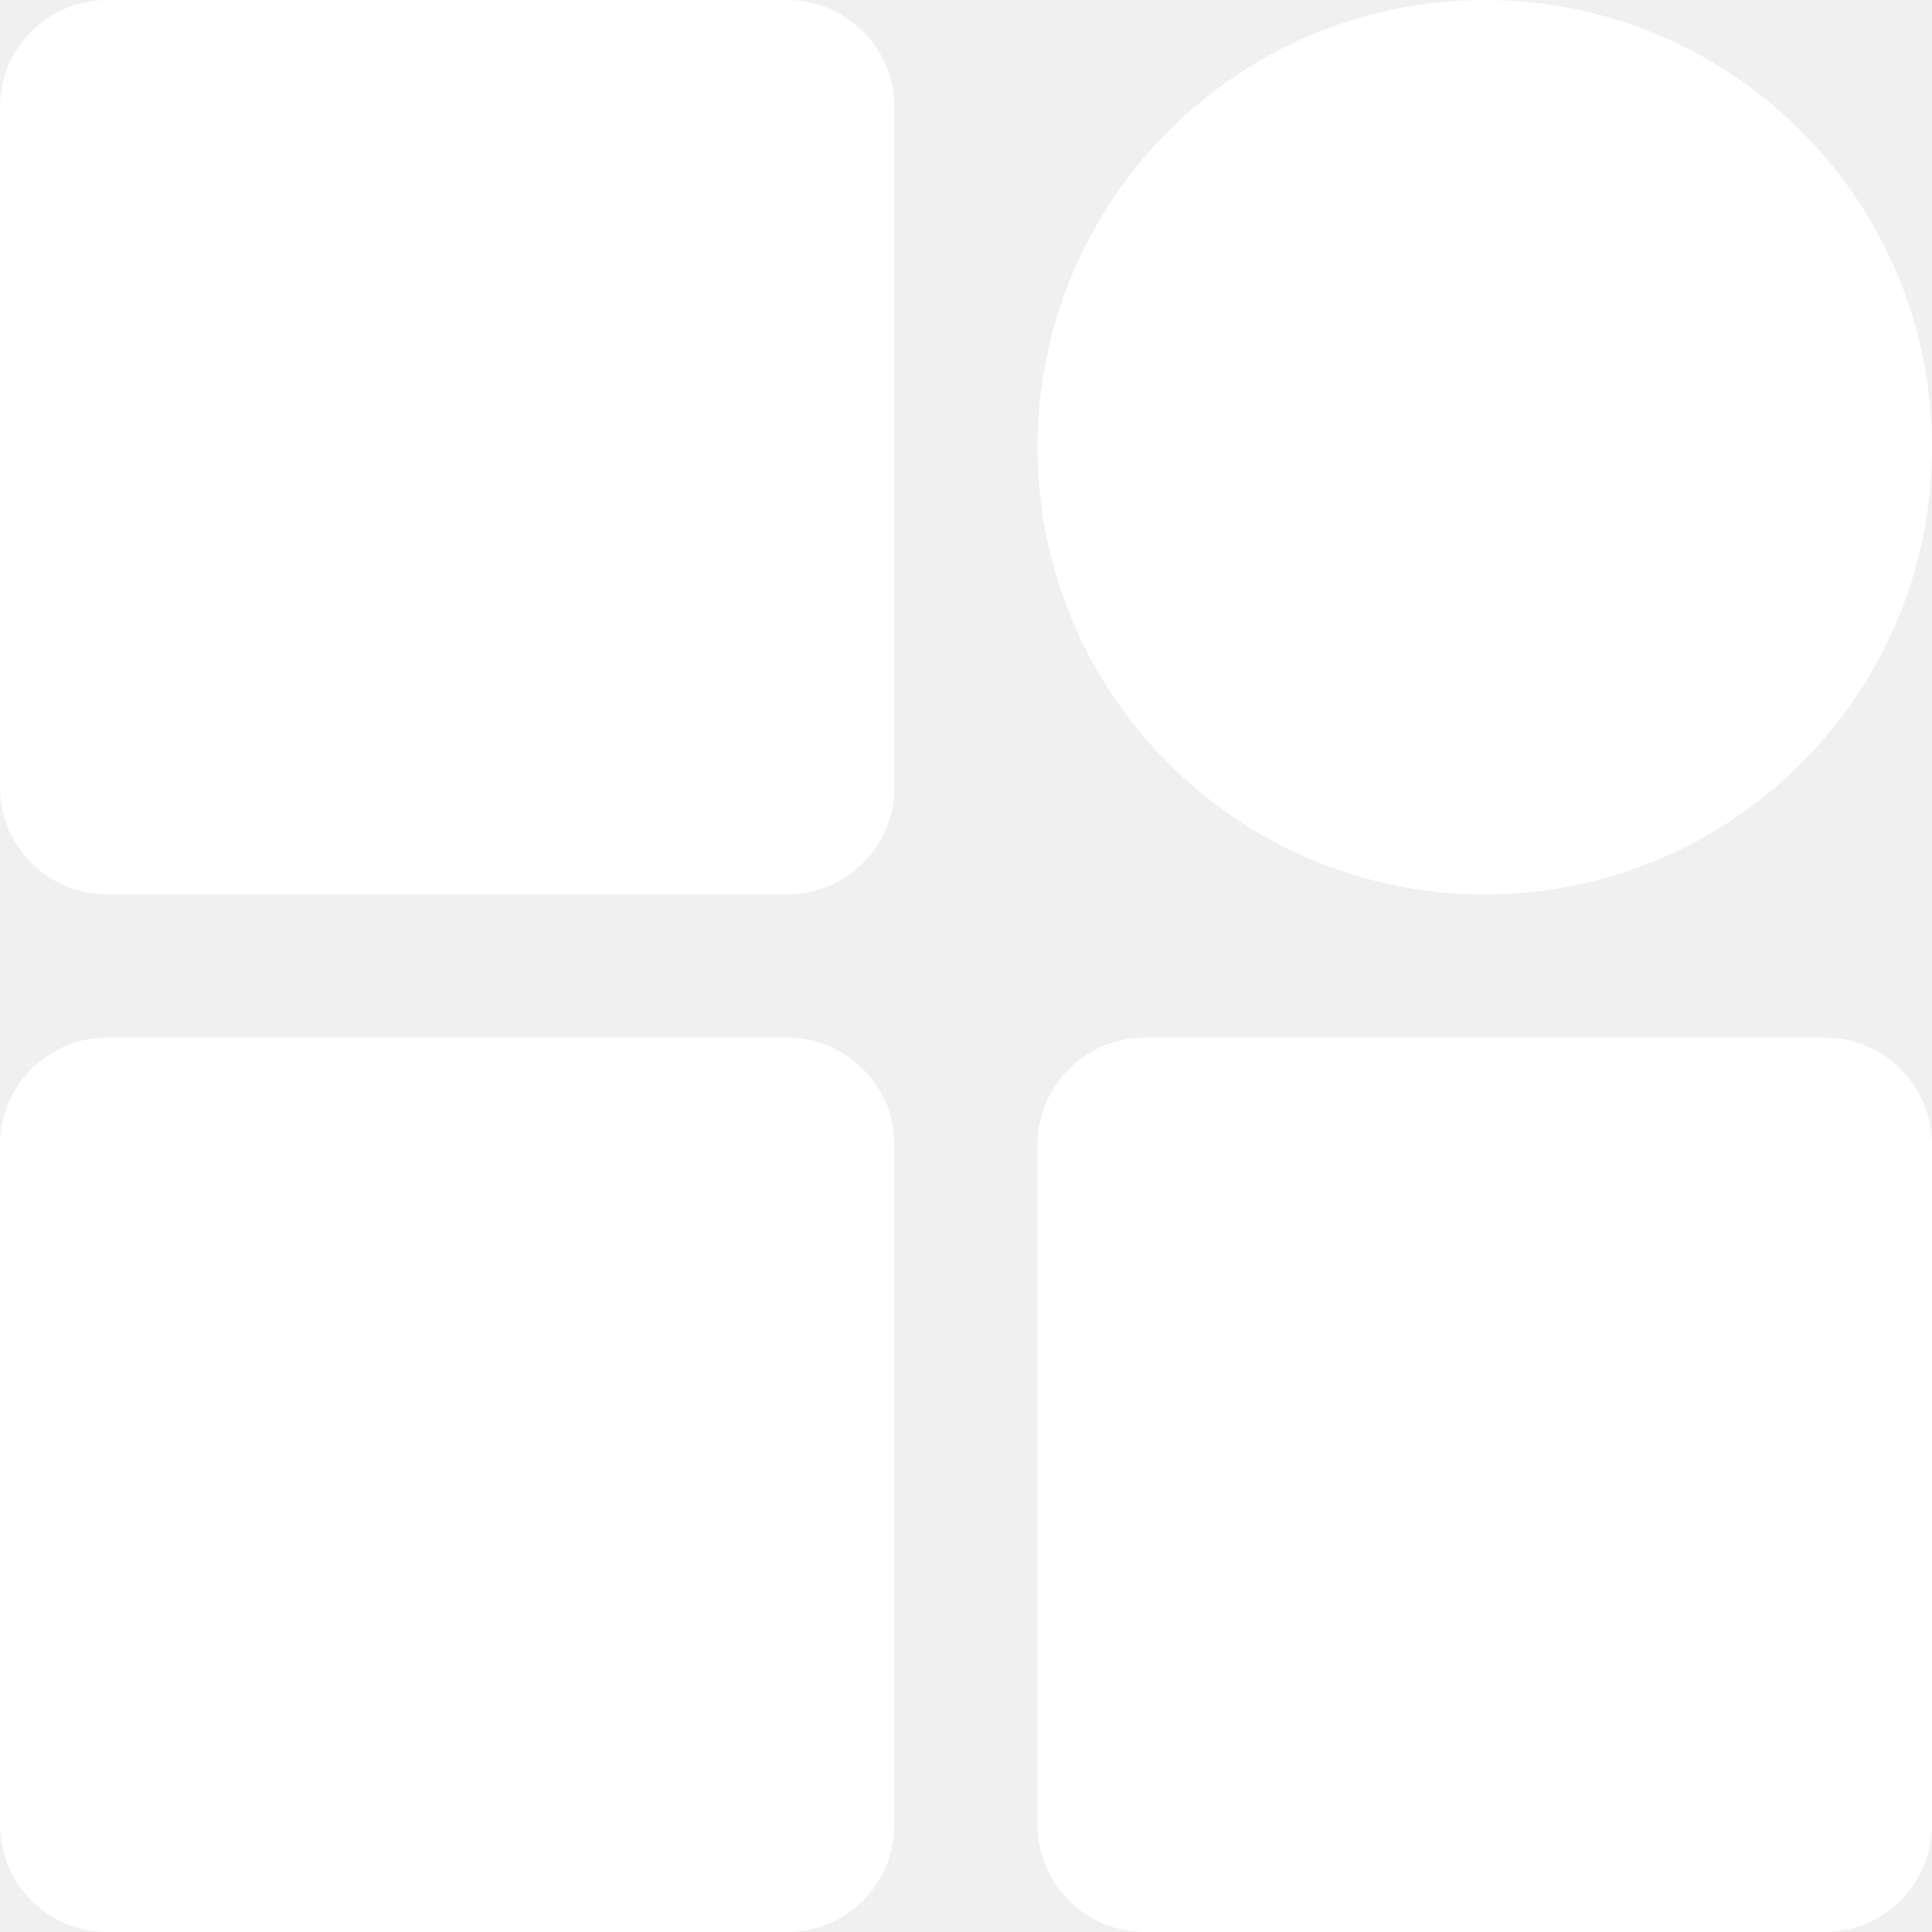
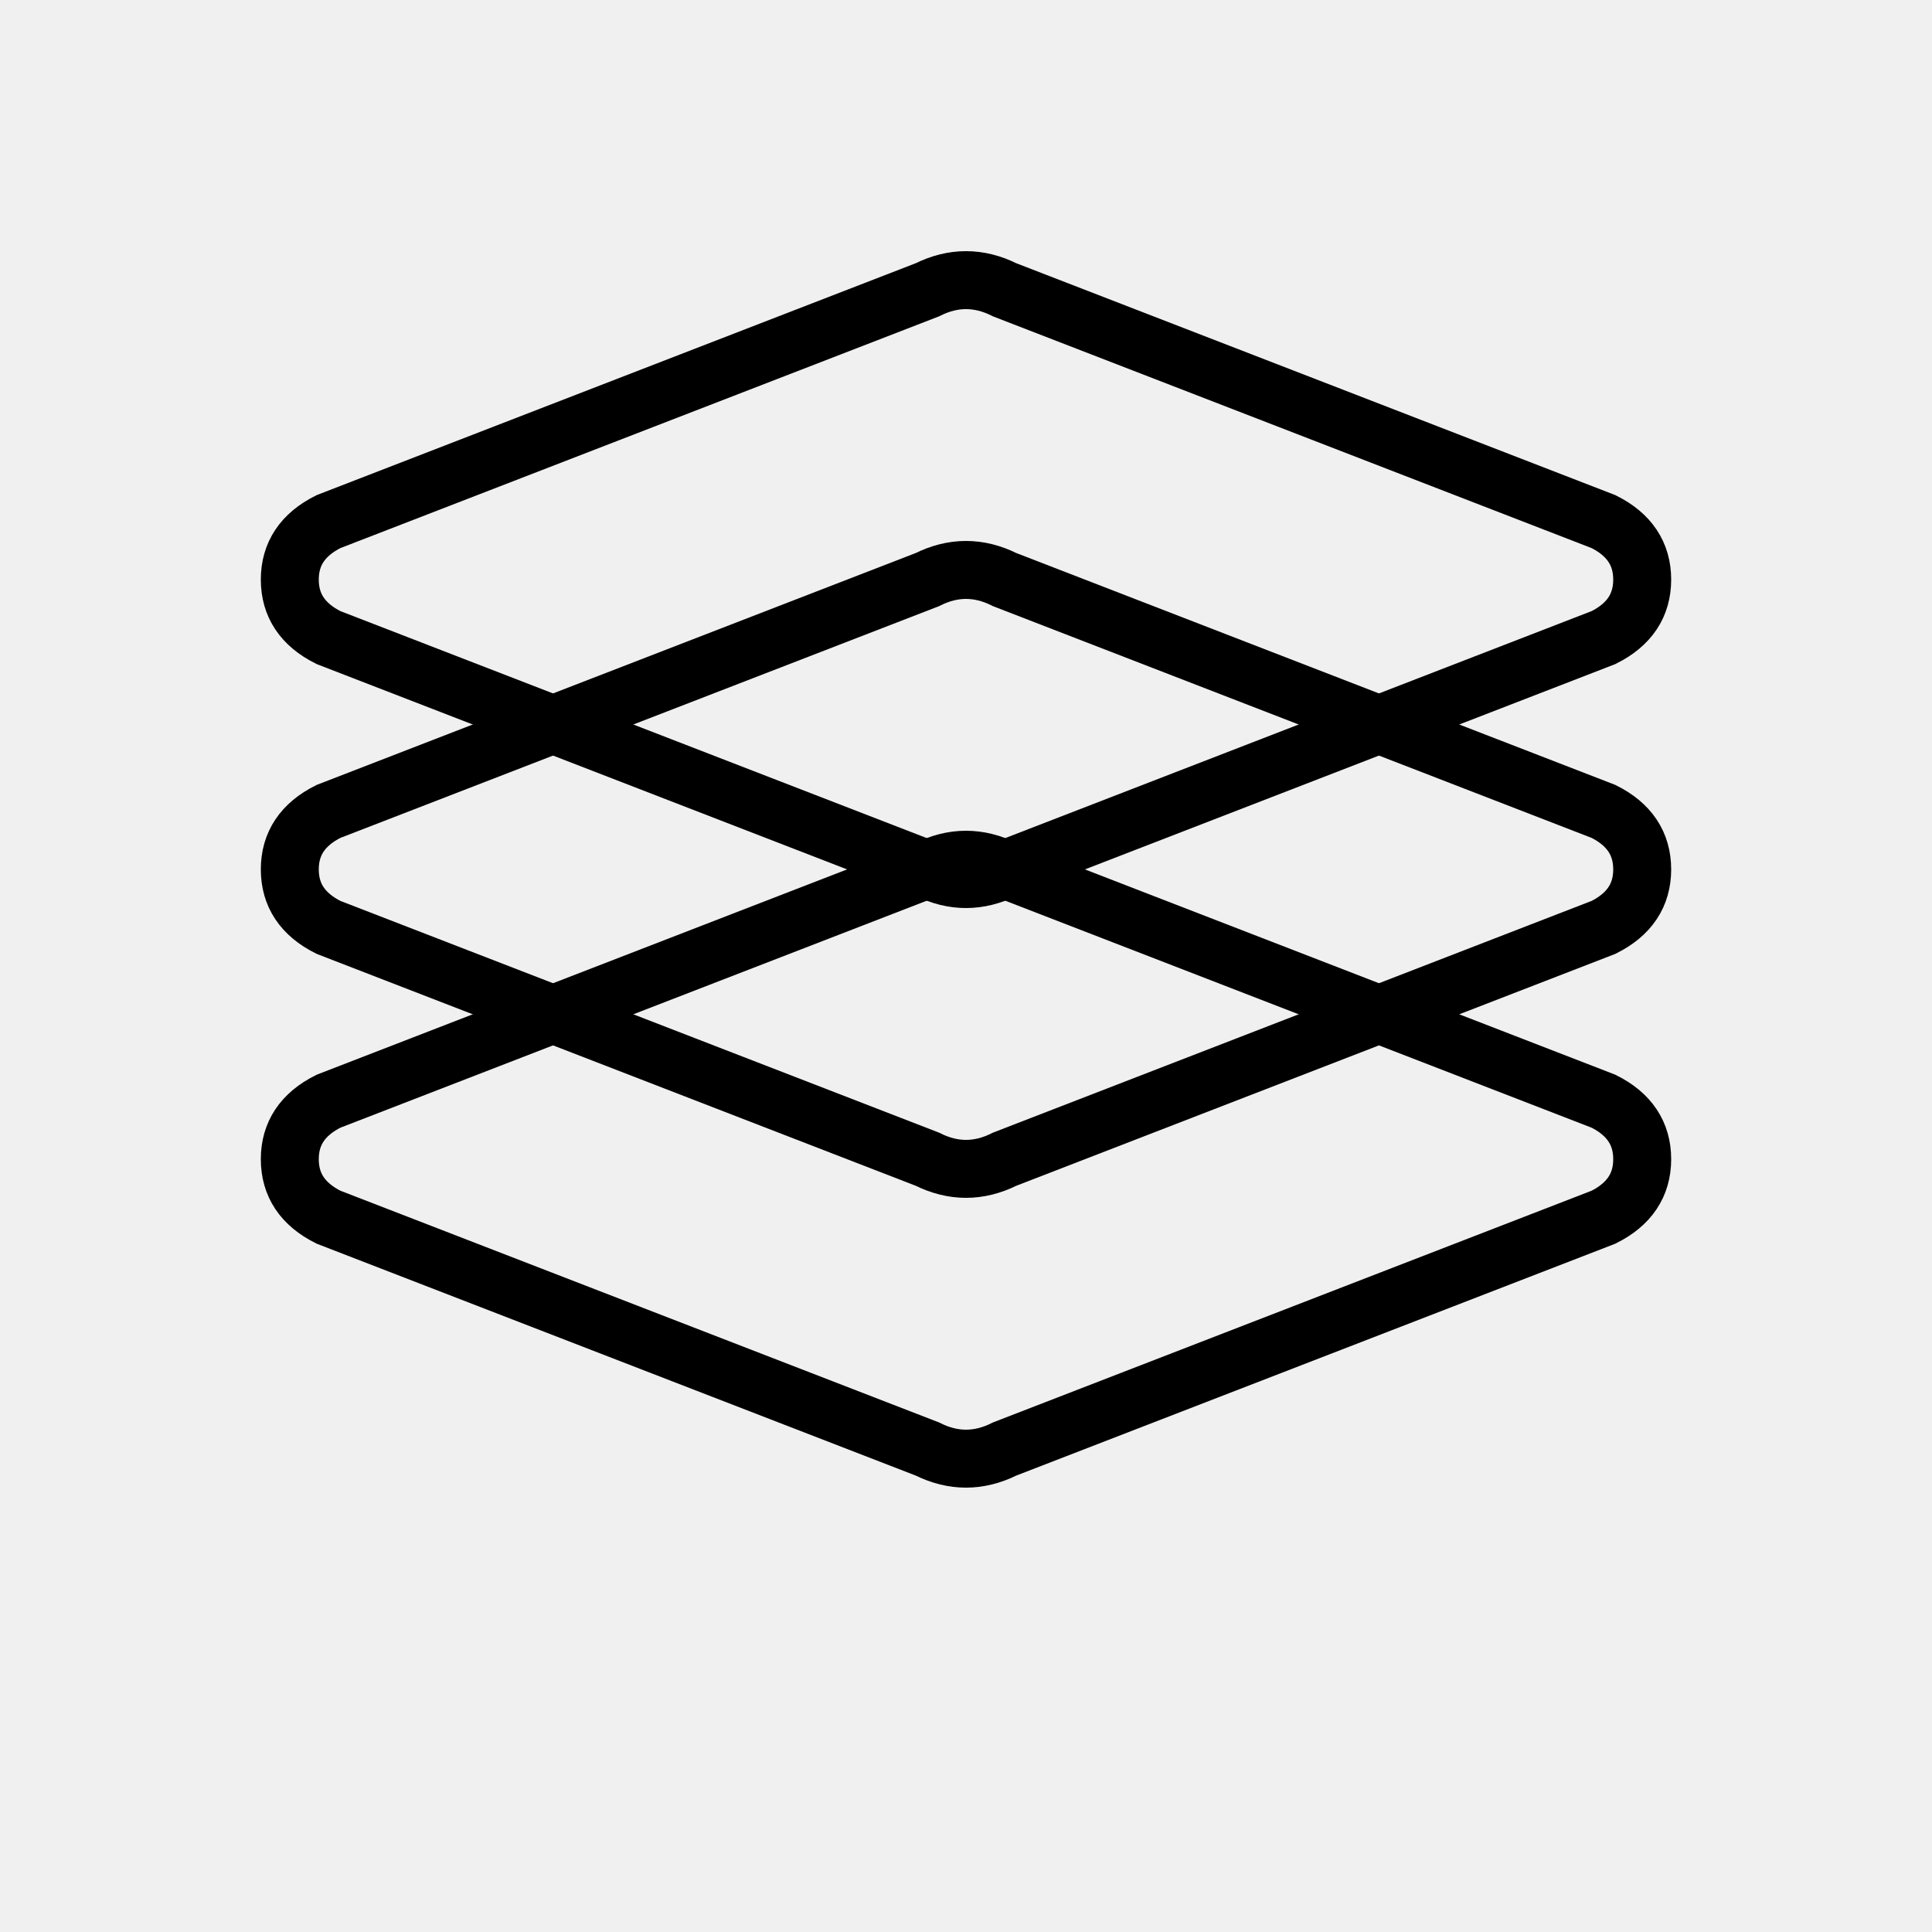
- <svg xmlns="http://www.w3.org/2000/svg" width="108" height="108" viewBox="0 0 108 108" fill="none">
-   <rect width="50" height="50" rx="6" fill="white" />
-   <rect y="58" width="50" height="50" rx="6" fill="white" />
-   <rect x="58" y="58" width="50" height="50" rx="6" fill="white" />
-   <rect x="58" width="50" height="50" rx="25" fill="white" />
+ <svg xmlns="http://www.w3.org/2000/svg" viewBox="0 0 100 100">
+   <path d="M15 30             Q15 28, 17 27            L48 15            Q50 14, 52 15            L83 27            Q85 28, 85 30            L85 30            Q85 32, 83 33            L52 45            Q50 46, 48 45            L17 33            Q15 32, 15 30            Z" fill="none" stroke="black" stroke-width="3" />
+   <path d="M15 45            Q15 43, 17 42            L48 30            Q50 29, 52 30            L83 42            Q85 43, 85 45            L85 45            Q85 47, 83 48            L52 60            Q50 61, 48 60            L17 48            Q15 47, 15 45            Z" fill="none" stroke="black" stroke-width="3" />
+   <path d="M15 60            Q15 58, 17 57            L48 45            Q50 44, 52 45            L83 57            Q85 58, 85 60            L85 60            Q85 62, 83 63            L52 75            Q50 76, 48 75            L17 63            Q15 62, 15 60            Z" fill="none" stroke="black" stroke-width="3" />
</svg>
